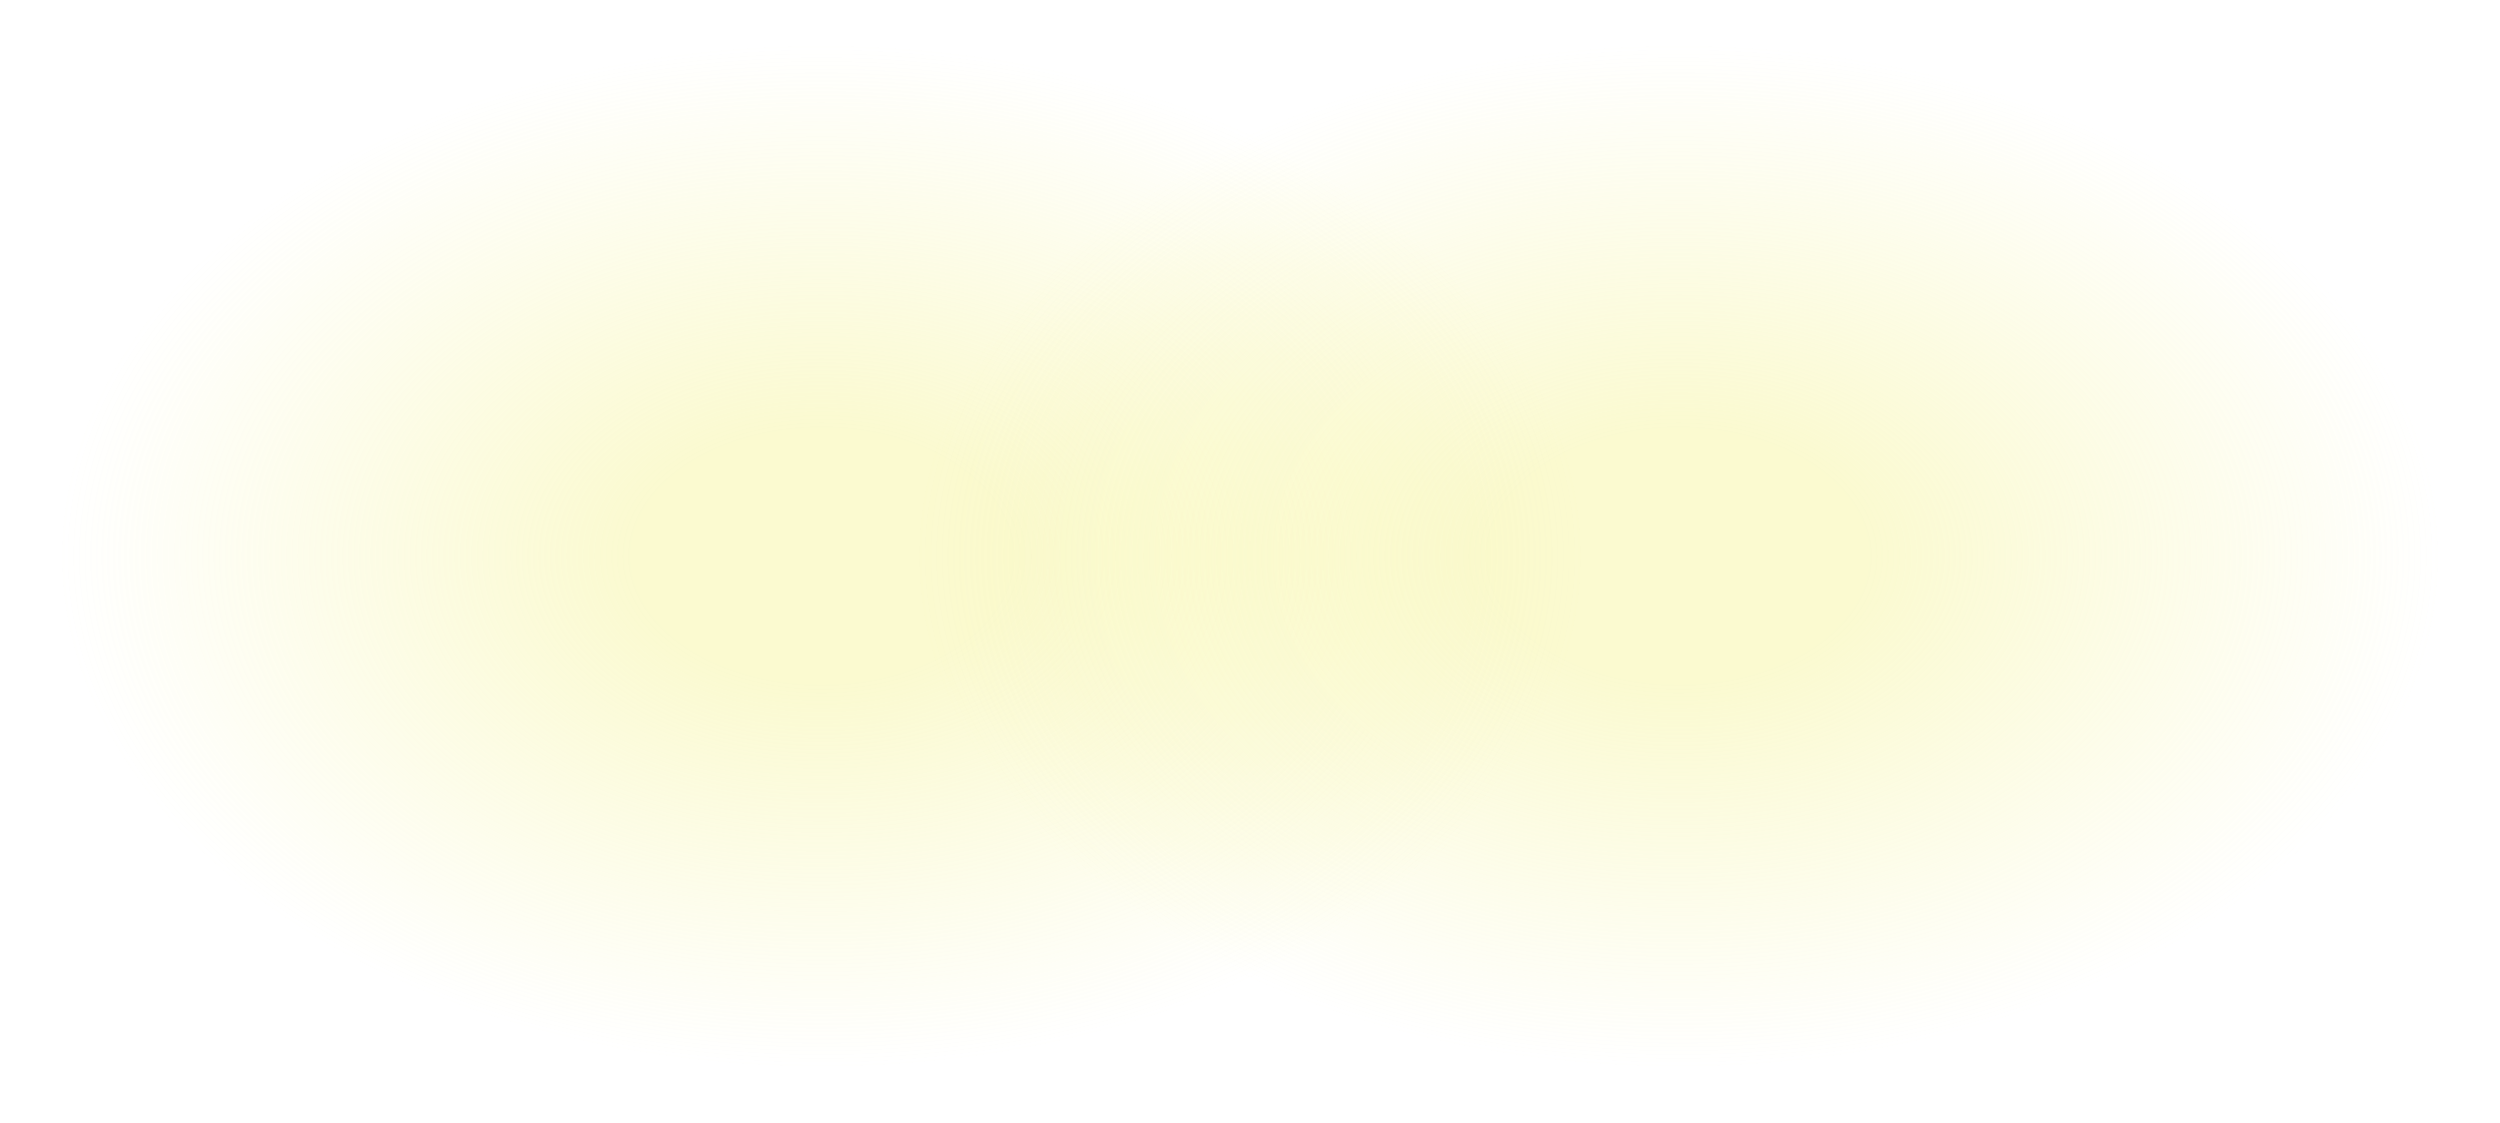
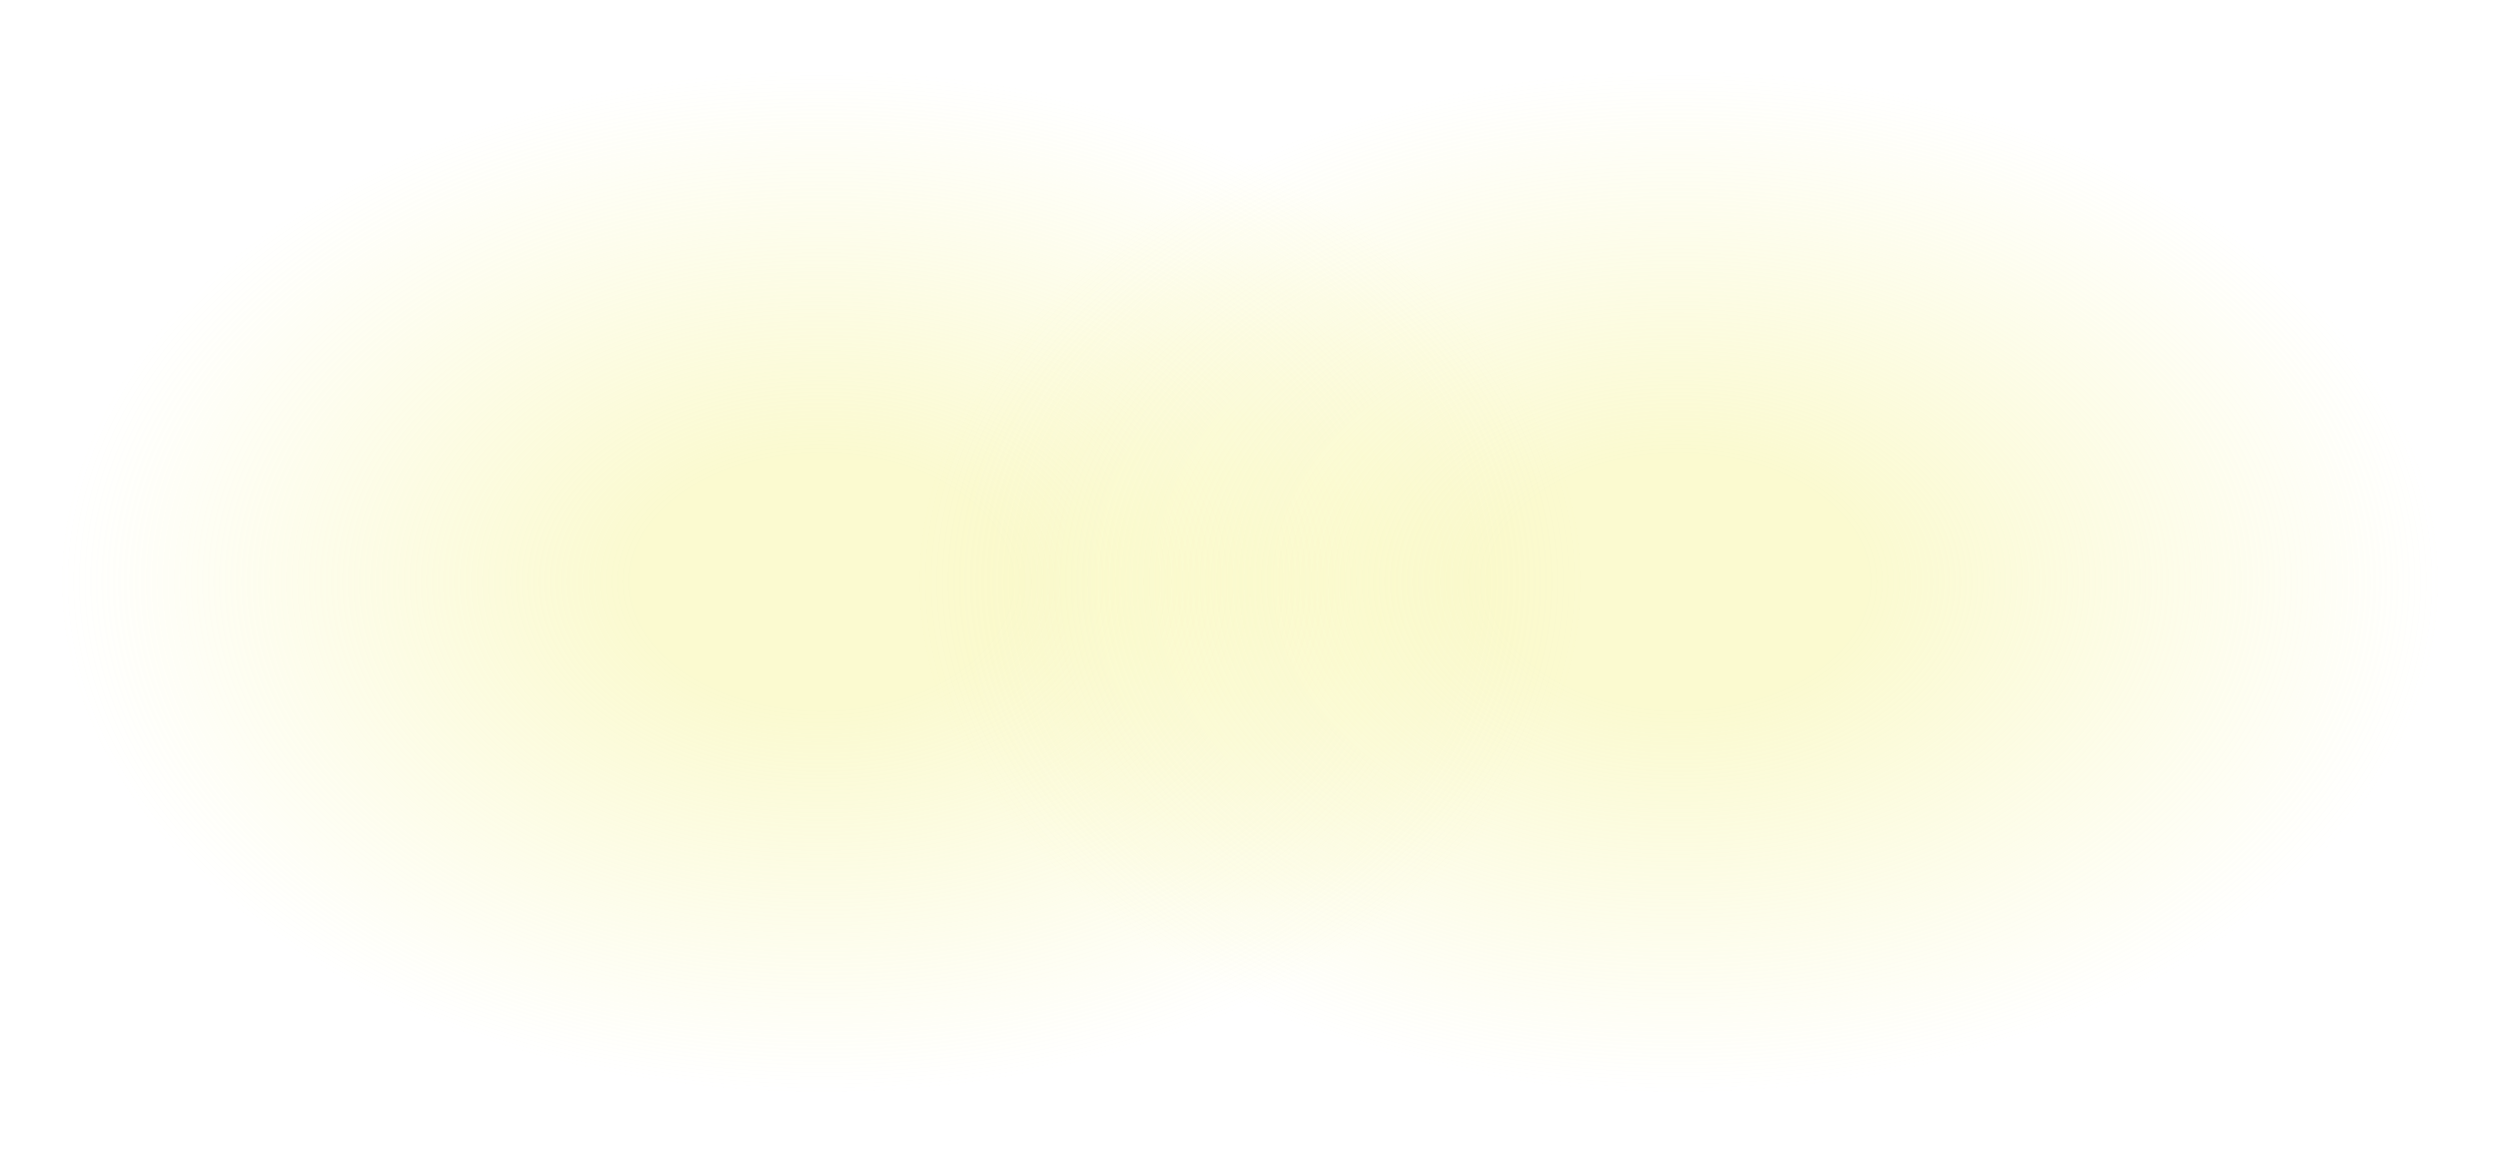
- <svg xmlns="http://www.w3.org/2000/svg" width="98" height="44" viewBox="606 457 98 44">
+ <svg xmlns="http://www.w3.org/2000/svg" width="98" height="46" viewBox="606 456 98 46">
  <defs>
    <filter id="vineLit">
      <feFlood flood-color="#3E8A55" />
      <feComposite in2="SourceAlpha" operator="in" />
    </filter>
    <filter id="vineDeep">
      <feFlood flood-color="#17432B" />
      <feComposite in2="SourceAlpha" operator="in" />
    </filter>
    <linearGradient id="shaft" x1="0" y1="0" x2="0" y2="1">
      <stop offset="0" stop-color="#FFF2D2" stop-opacity="0.16" />
      <stop offset="1" stop-color="#FFF2D2" stop-opacity="0" />
    </linearGradient>
  </defs>
  <defs>
    <radialGradient id="eyeGlow">
      <stop offset="0.25" stop-color="#F4F28A" stop-opacity="0.4" />
      <stop offset="1" stop-color="#F4F28A" stop-opacity="0" />
    </radialGradient>
  </defs>
  <ellipse cx="638.2" cy="478.8" rx="30" ry="20" fill="url(#eyeGlow)" />
  <ellipse cx="671.8" cy="478.8" rx="30" ry="20" fill="url(#eyeGlow)" />
</svg>
